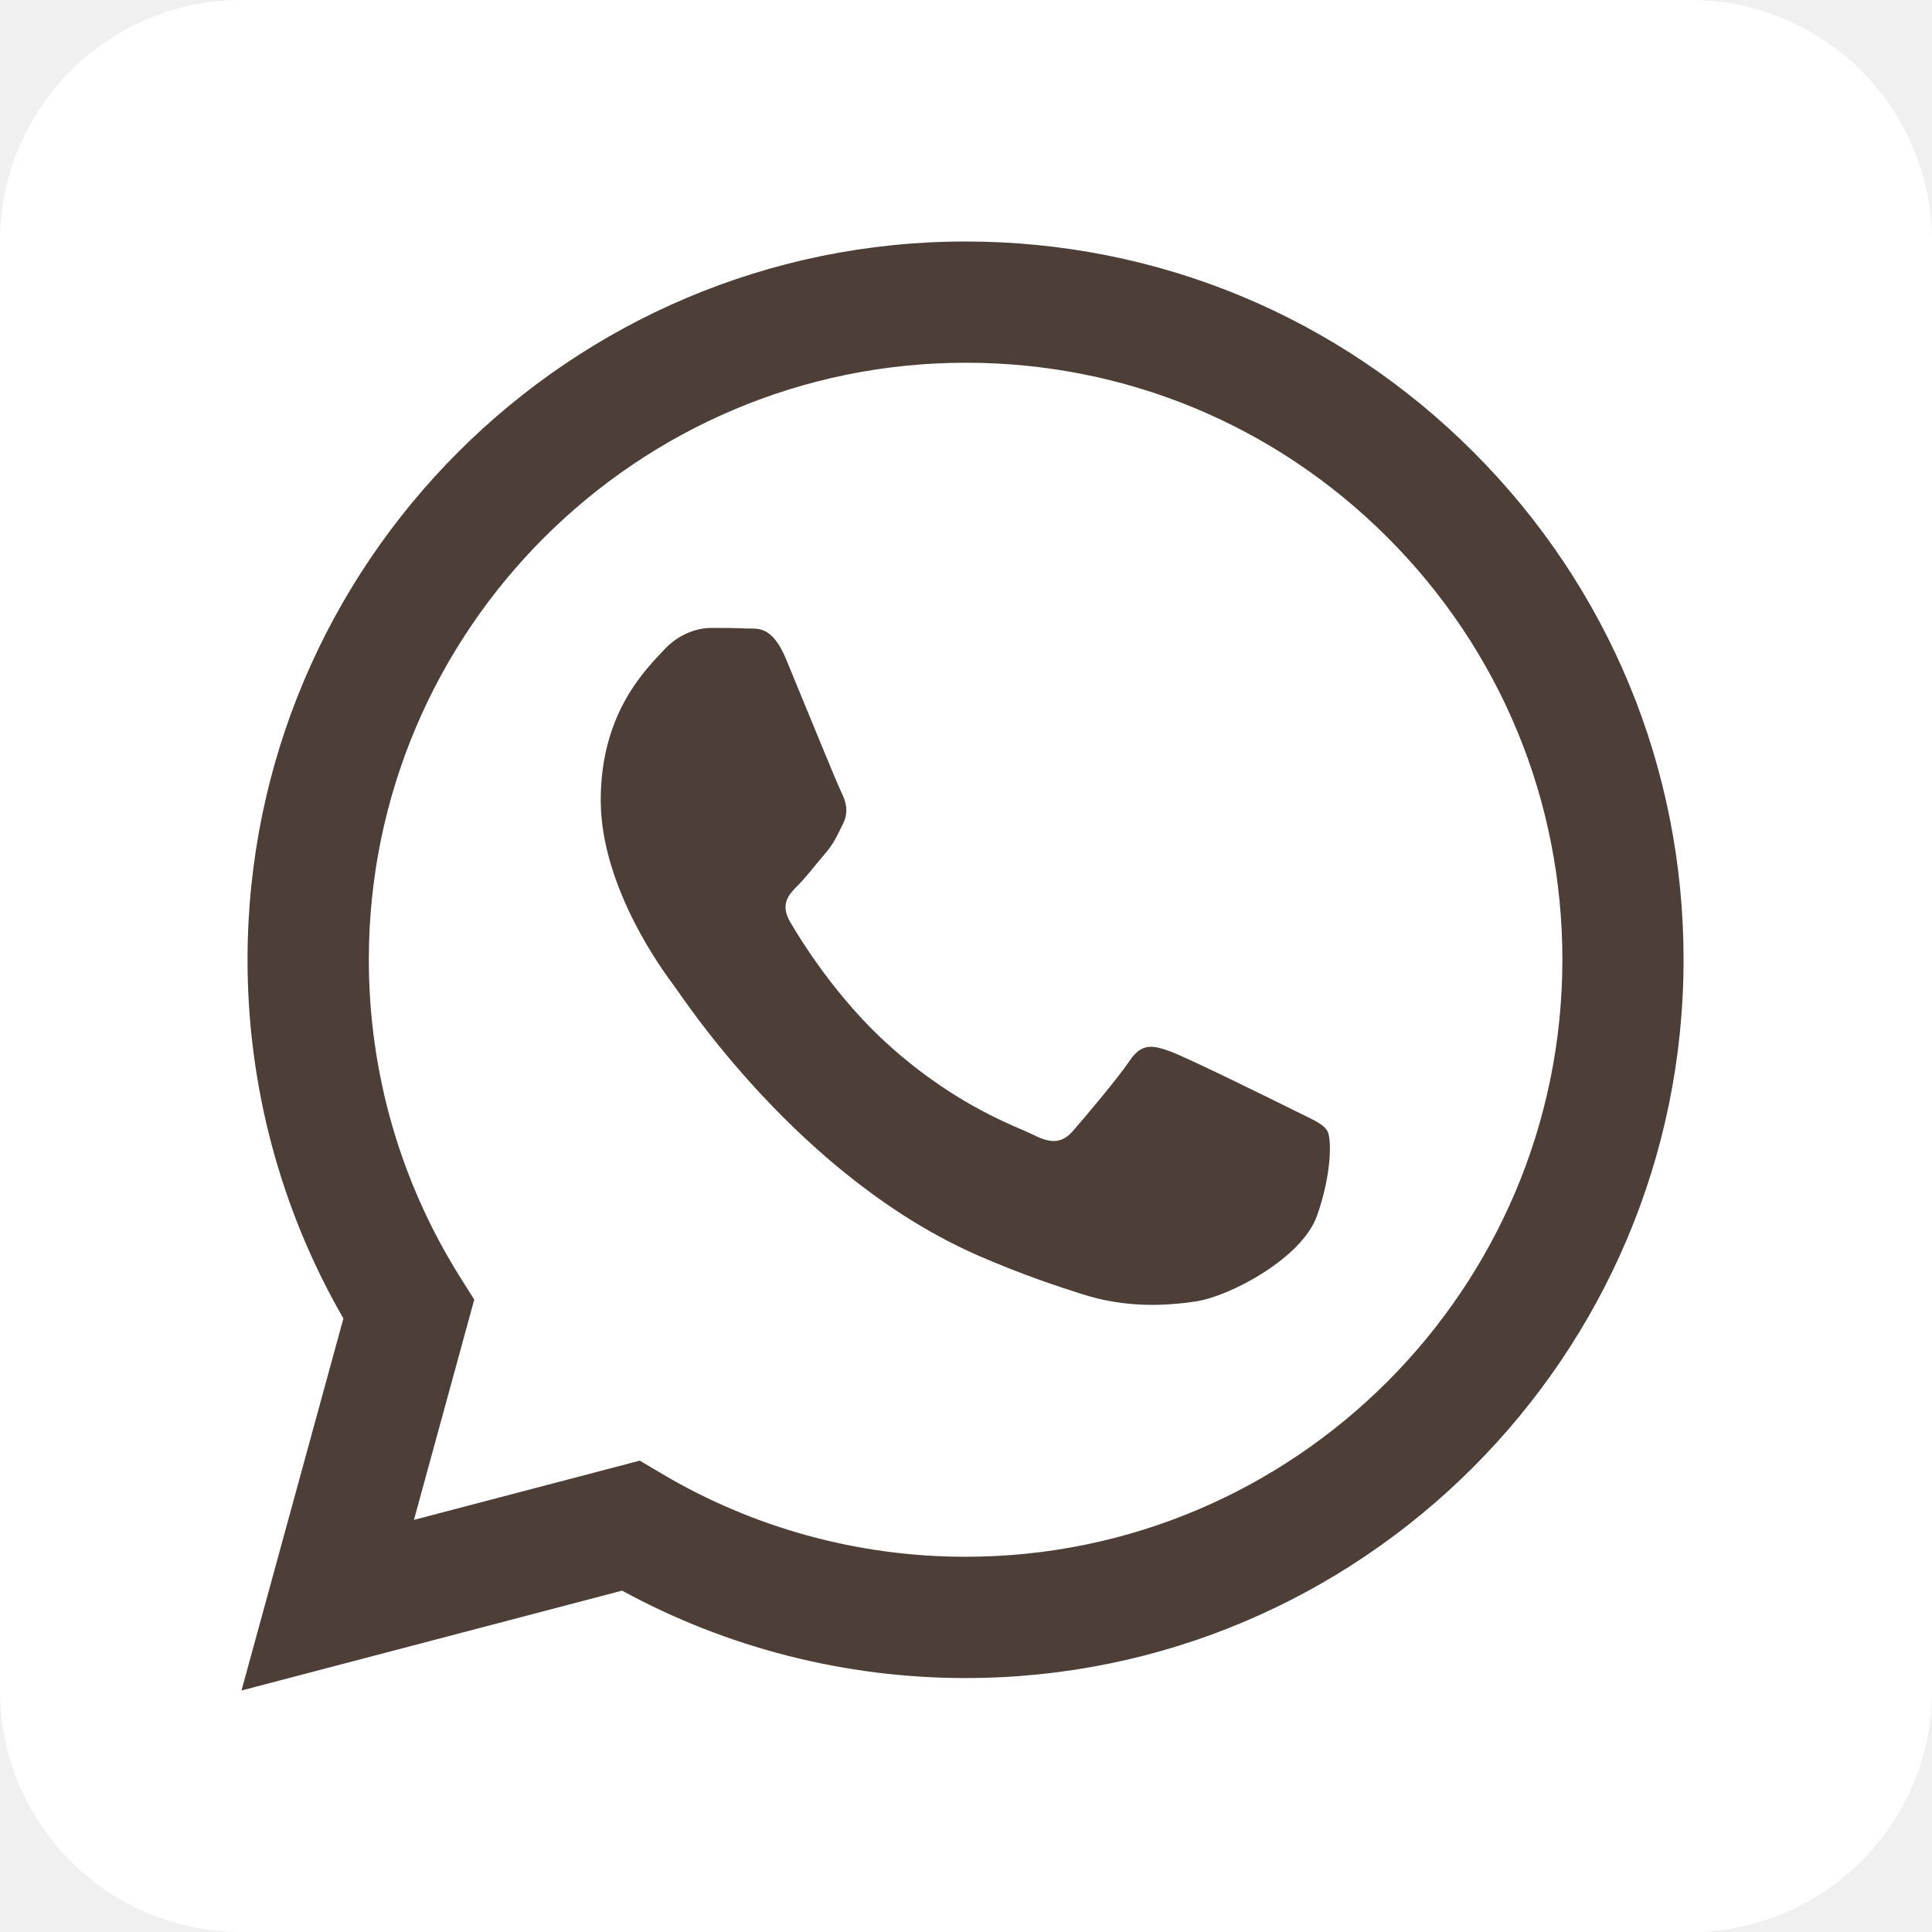
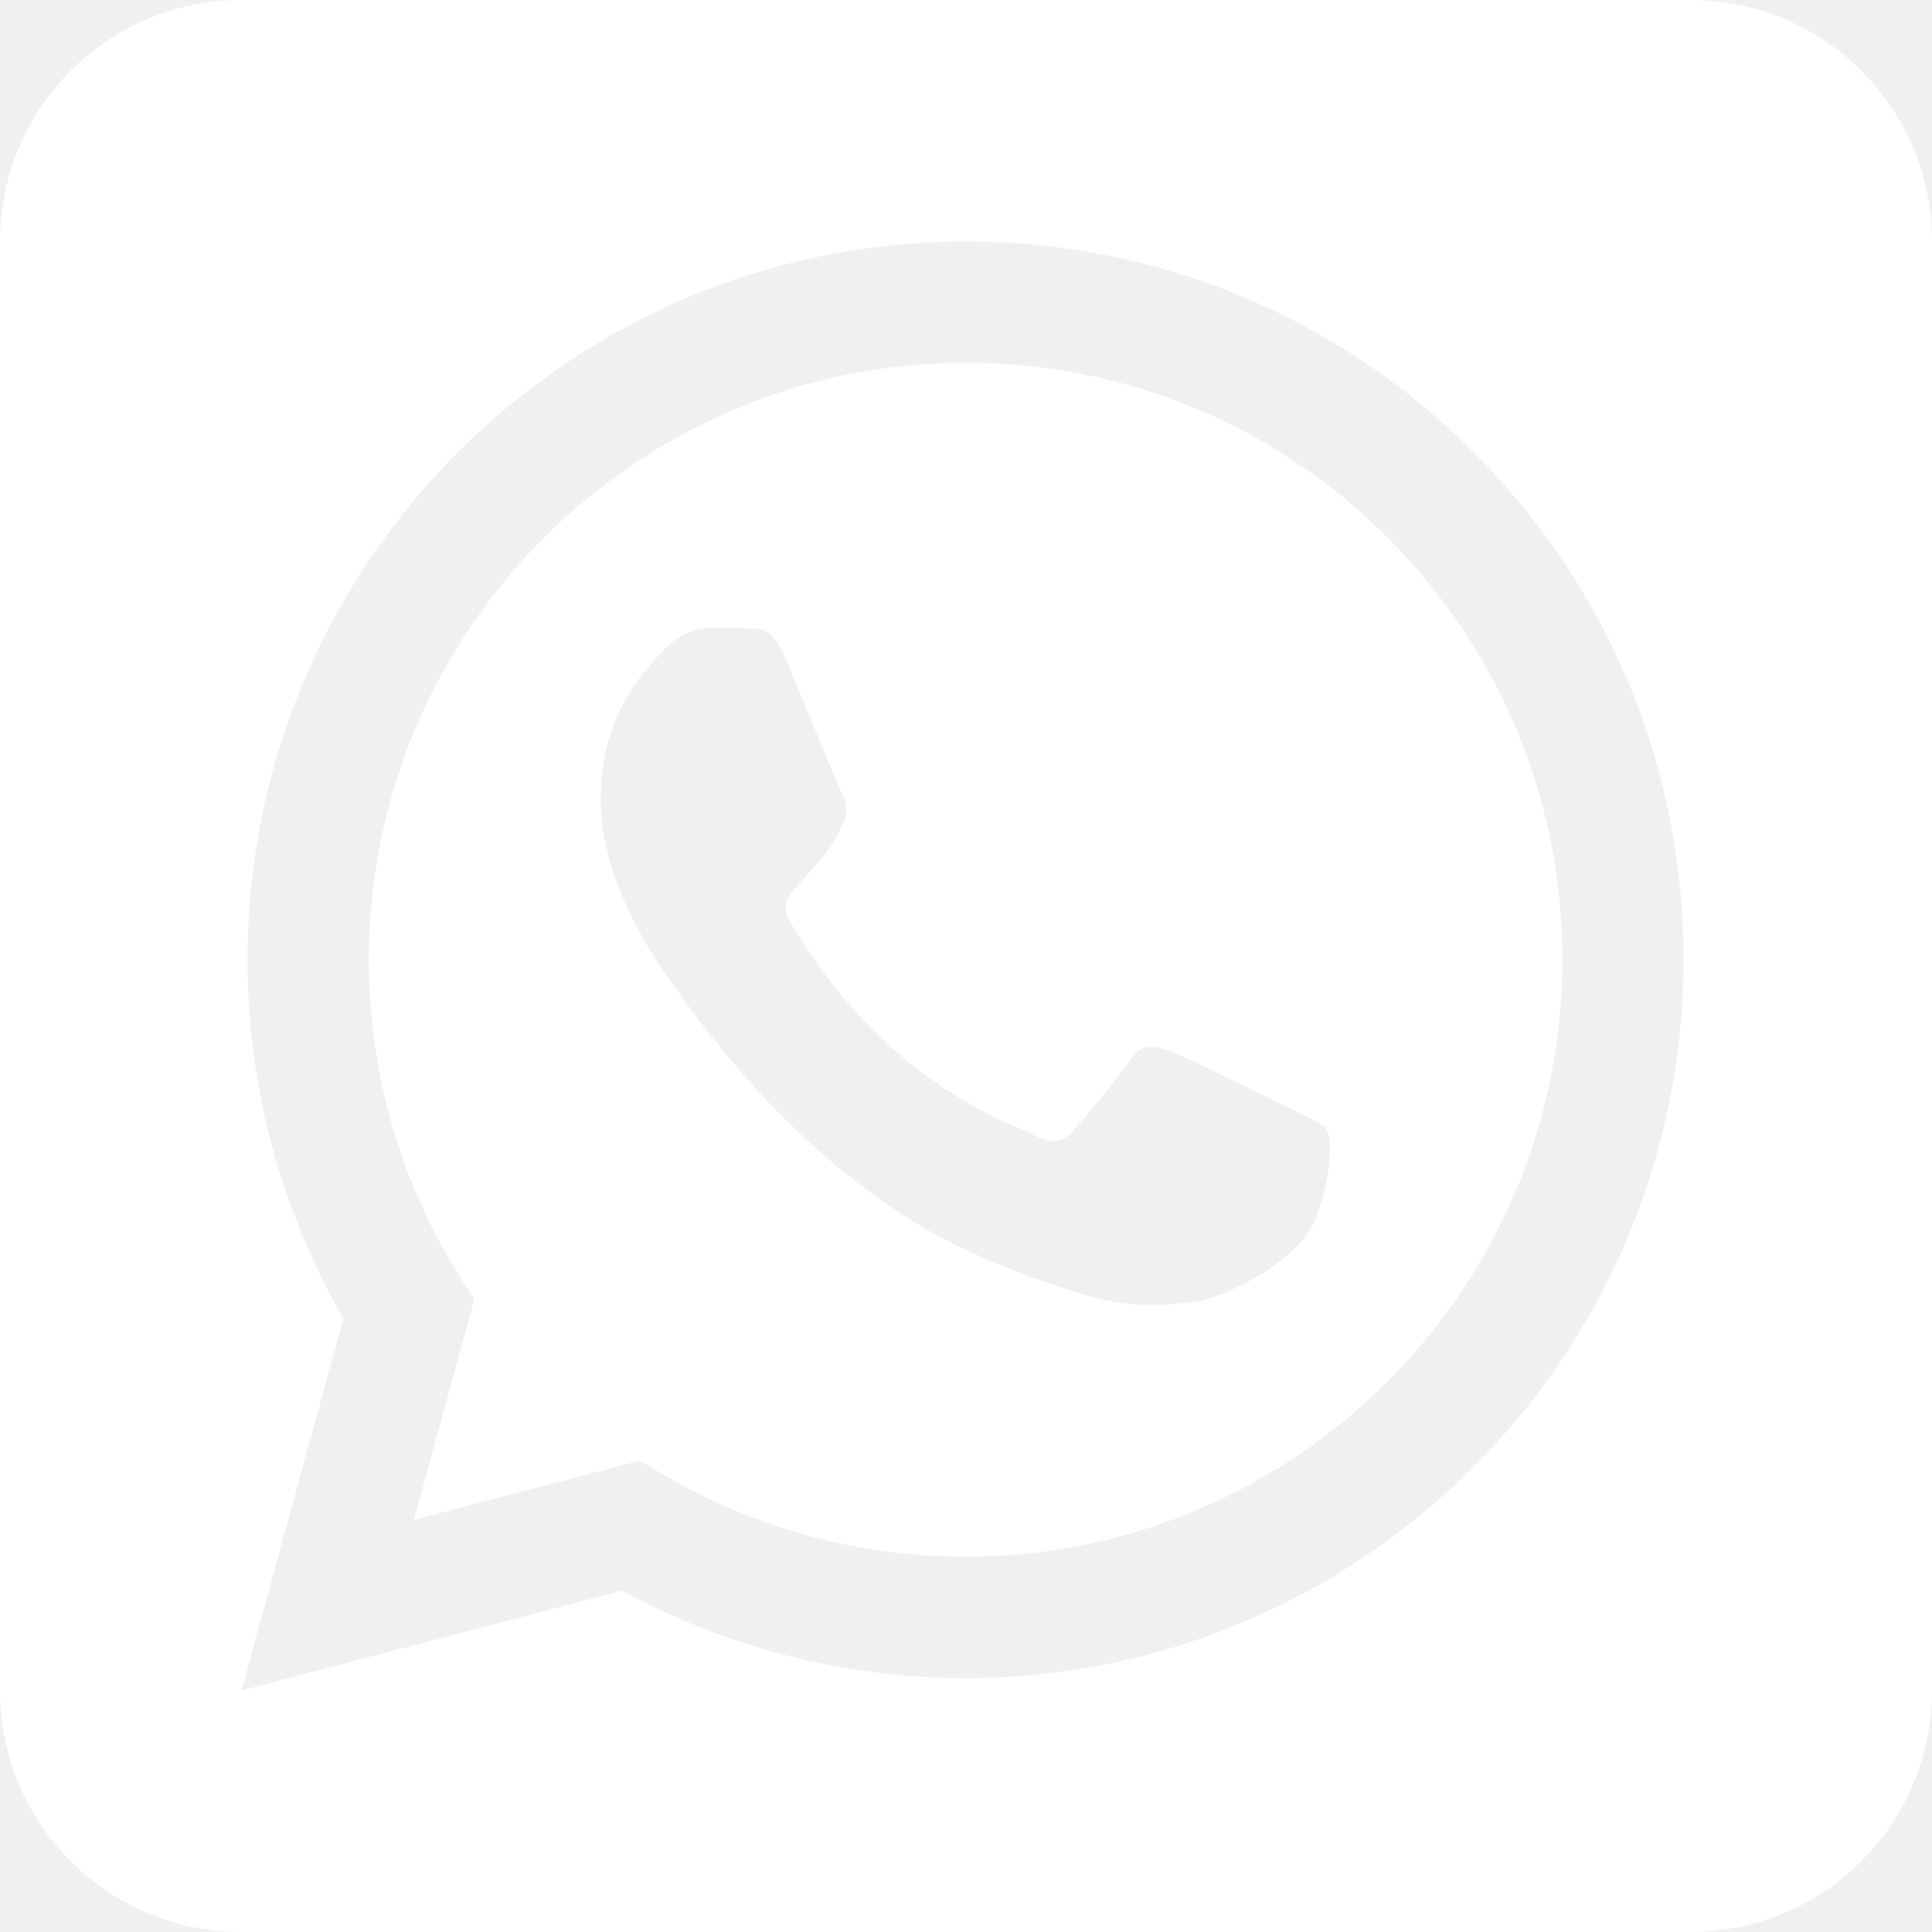
<svg xmlns="http://www.w3.org/2000/svg" width="32" height="32" viewBox="0 0 32 32" fill="none">
-   <rect width="32" height="32" rx="4" fill="white" />
-   <path fill-rule="evenodd" clip-rule="evenodd" d="M24.406 7.488C22.16 5.24 19.174 4.001 15.993 4C9.438 4 4.103 9.334 4.1 15.892C4.099 17.988 4.647 20.034 5.688 21.838L4 28L10.304 26.346C12.041 27.294 13.997 27.793 15.987 27.794H15.992C22.546 27.794 27.882 22.459 27.885 15.901C27.887 12.724 26.651 9.735 24.406 7.488ZM15.993 25.785H15.989C14.215 25.785 12.476 25.308 10.958 24.407L10.597 24.193L6.856 25.174L7.855 21.526L7.62 21.152C6.63 19.578 6.108 17.759 6.109 15.892C6.111 10.442 10.546 6.008 15.998 6.008C18.638 6.008 21.12 7.038 22.986 8.906C24.852 10.775 25.879 13.258 25.878 15.899C25.875 21.351 21.441 25.785 15.993 25.785ZM21.415 18.382C21.118 18.233 19.657 17.514 19.384 17.415C19.112 17.316 18.914 17.266 18.715 17.563C18.516 17.86 17.948 18.53 17.774 18.729C17.601 18.927 17.427 18.952 17.13 18.803C16.833 18.654 15.875 18.341 14.74 17.328C13.857 16.54 13.26 15.567 13.087 15.269C12.914 14.971 13.069 14.811 13.217 14.663C13.351 14.53 13.514 14.316 13.663 14.142C13.813 13.97 13.862 13.846 13.962 13.647C14.061 13.449 14.012 13.275 13.937 13.126C13.862 12.978 13.268 11.515 13.021 10.92C12.78 10.34 12.535 10.419 12.352 10.41C12.179 10.401 11.981 10.4 11.782 10.4C11.584 10.4 11.262 10.474 10.99 10.772C10.718 11.07 9.95 11.789 9.95 13.251C9.95 14.714 11.015 16.127 11.163 16.325C11.311 16.523 13.258 19.525 16.239 20.812C16.948 21.118 17.502 21.301 17.933 21.438C18.645 21.664 19.293 21.632 19.805 21.556C20.376 21.471 21.563 20.837 21.811 20.143C22.059 19.449 22.059 18.853 21.984 18.73C21.91 18.605 21.712 18.531 21.415 18.382Z" fill="#4D3E37" />
+   <path fill-rule="evenodd" clip-rule="evenodd" d="M4 0C1.791 0 0 1.791 0 4V28C0 30.209 1.791 32 4 32H28C30.209 32 32 30.209 32 28V4C32 1.791 30.209 0 28 0H4ZM15.993 4C19.174 4.001 22.16 5.24 24.406 7.488C26.651 9.735 27.887 12.724 27.885 15.901C27.882 22.459 22.546 27.794 15.992 27.794H15.987C13.997 27.793 12.041 27.294 10.304 26.346L4 28L5.688 21.838C4.647 20.034 4.099 17.988 4.1 15.892C4.103 9.334 9.438 4 15.993 4ZM15.989 25.785H15.993C21.441 25.785 25.875 21.351 25.878 15.899C25.879 13.258 24.852 10.775 22.986 8.906C21.12 7.038 18.638 6.008 15.998 6.008C10.546 6.008 6.111 10.442 6.109 15.892C6.108 17.759 6.63 19.578 7.62 21.152L7.855 21.526L6.856 25.174L10.597 24.193L10.958 24.407C12.476 25.308 14.215 25.785 15.989 25.785ZM19.384 17.415C19.657 17.514 21.118 18.233 21.415 18.382C21.473 18.411 21.528 18.438 21.578 18.462C21.785 18.562 21.924 18.63 21.984 18.73C22.059 18.853 22.059 19.449 21.811 20.143C21.563 20.837 20.376 21.471 19.805 21.556C19.293 21.632 18.645 21.664 17.933 21.438C17.502 21.301 16.948 21.118 16.239 20.812C13.451 19.608 11.568 16.905 11.214 16.398C11.19 16.363 11.173 16.338 11.163 16.325L11.159 16.32C10.999 16.105 9.95 14.703 9.95 13.251C9.95 11.885 10.621 11.167 10.931 10.836C10.952 10.813 10.972 10.791 10.99 10.772C11.262 10.474 11.584 10.4 11.782 10.4C11.981 10.4 12.179 10.401 12.352 10.41C12.373 10.411 12.396 10.411 12.419 10.411C12.592 10.409 12.808 10.408 13.021 10.92C13.097 11.103 13.206 11.369 13.323 11.654C13.585 12.292 13.885 13.024 13.937 13.126C14.012 13.275 14.061 13.449 13.962 13.647C13.947 13.678 13.932 13.707 13.919 13.734C13.845 13.885 13.79 13.997 13.663 14.142C13.613 14.2 13.562 14.263 13.51 14.325C13.408 14.45 13.306 14.575 13.217 14.663C13.069 14.811 12.914 14.971 13.087 15.269C13.26 15.567 13.857 16.54 14.74 17.328C15.688 18.174 16.513 18.532 16.932 18.714C17.014 18.75 17.081 18.779 17.13 18.803C17.427 18.952 17.601 18.927 17.774 18.729C17.948 18.53 18.516 17.86 18.715 17.563C18.914 17.266 19.112 17.316 19.384 17.415Z" fill="white" />
</svg>
